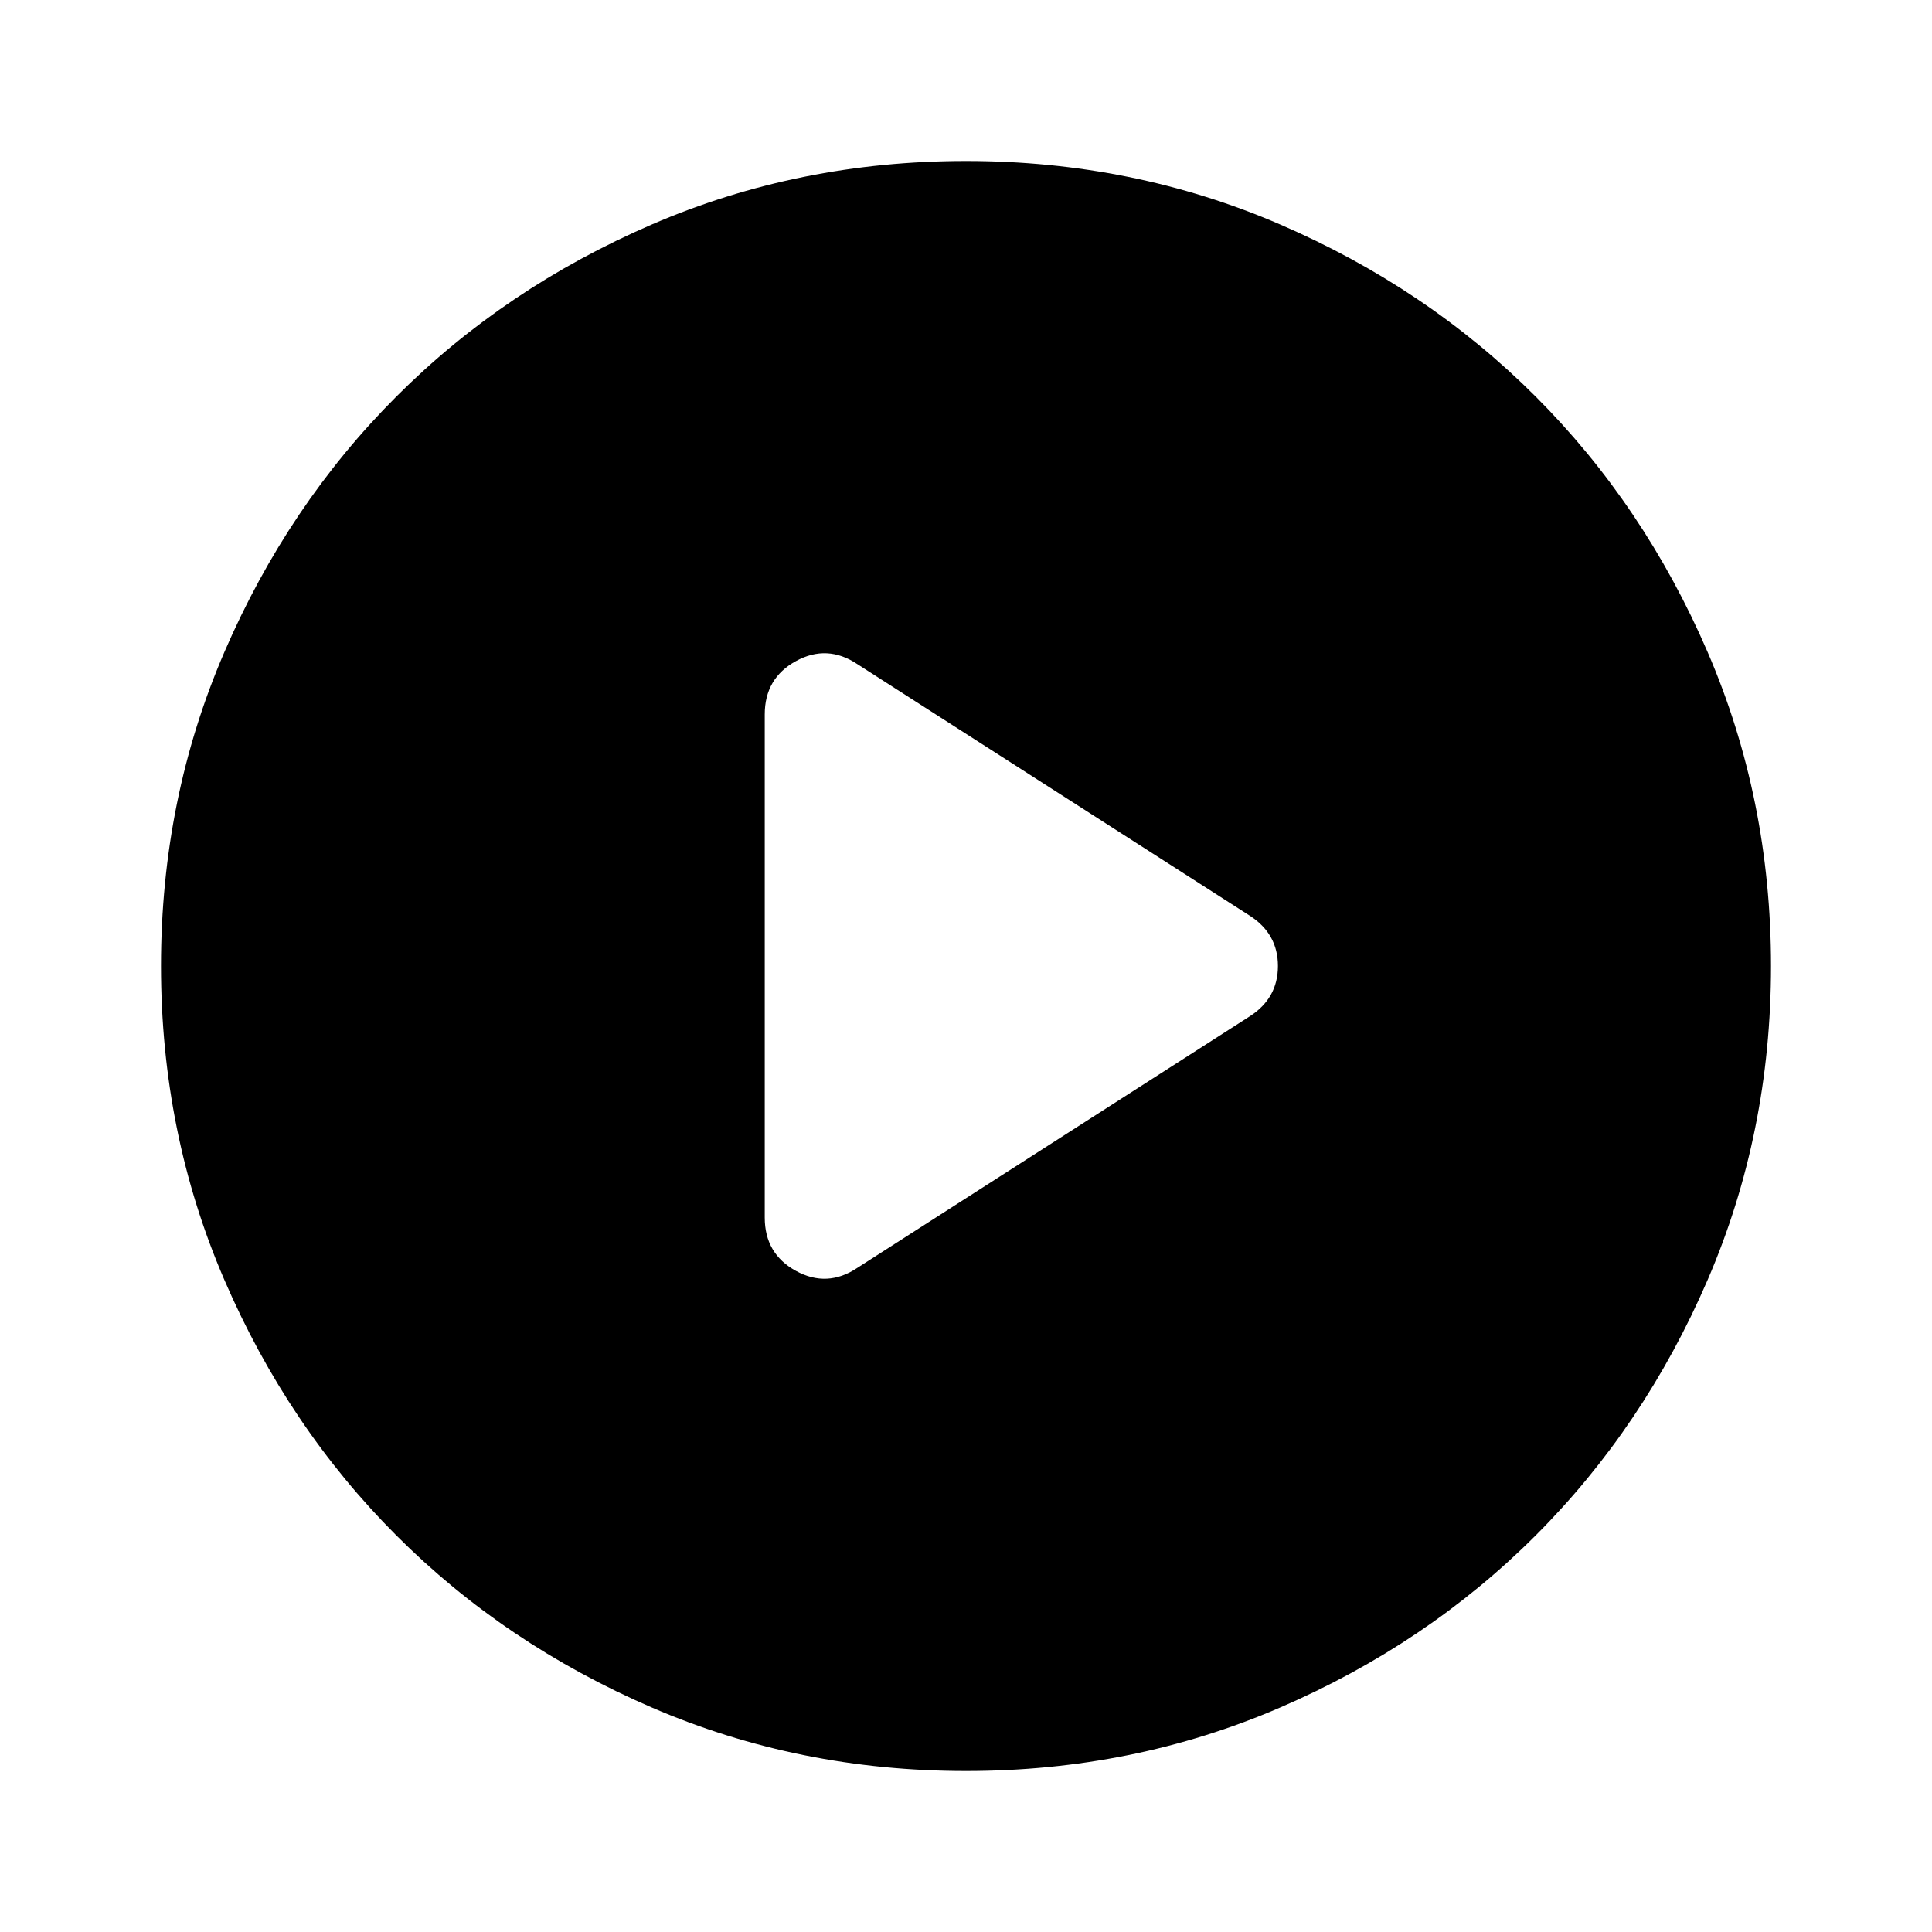
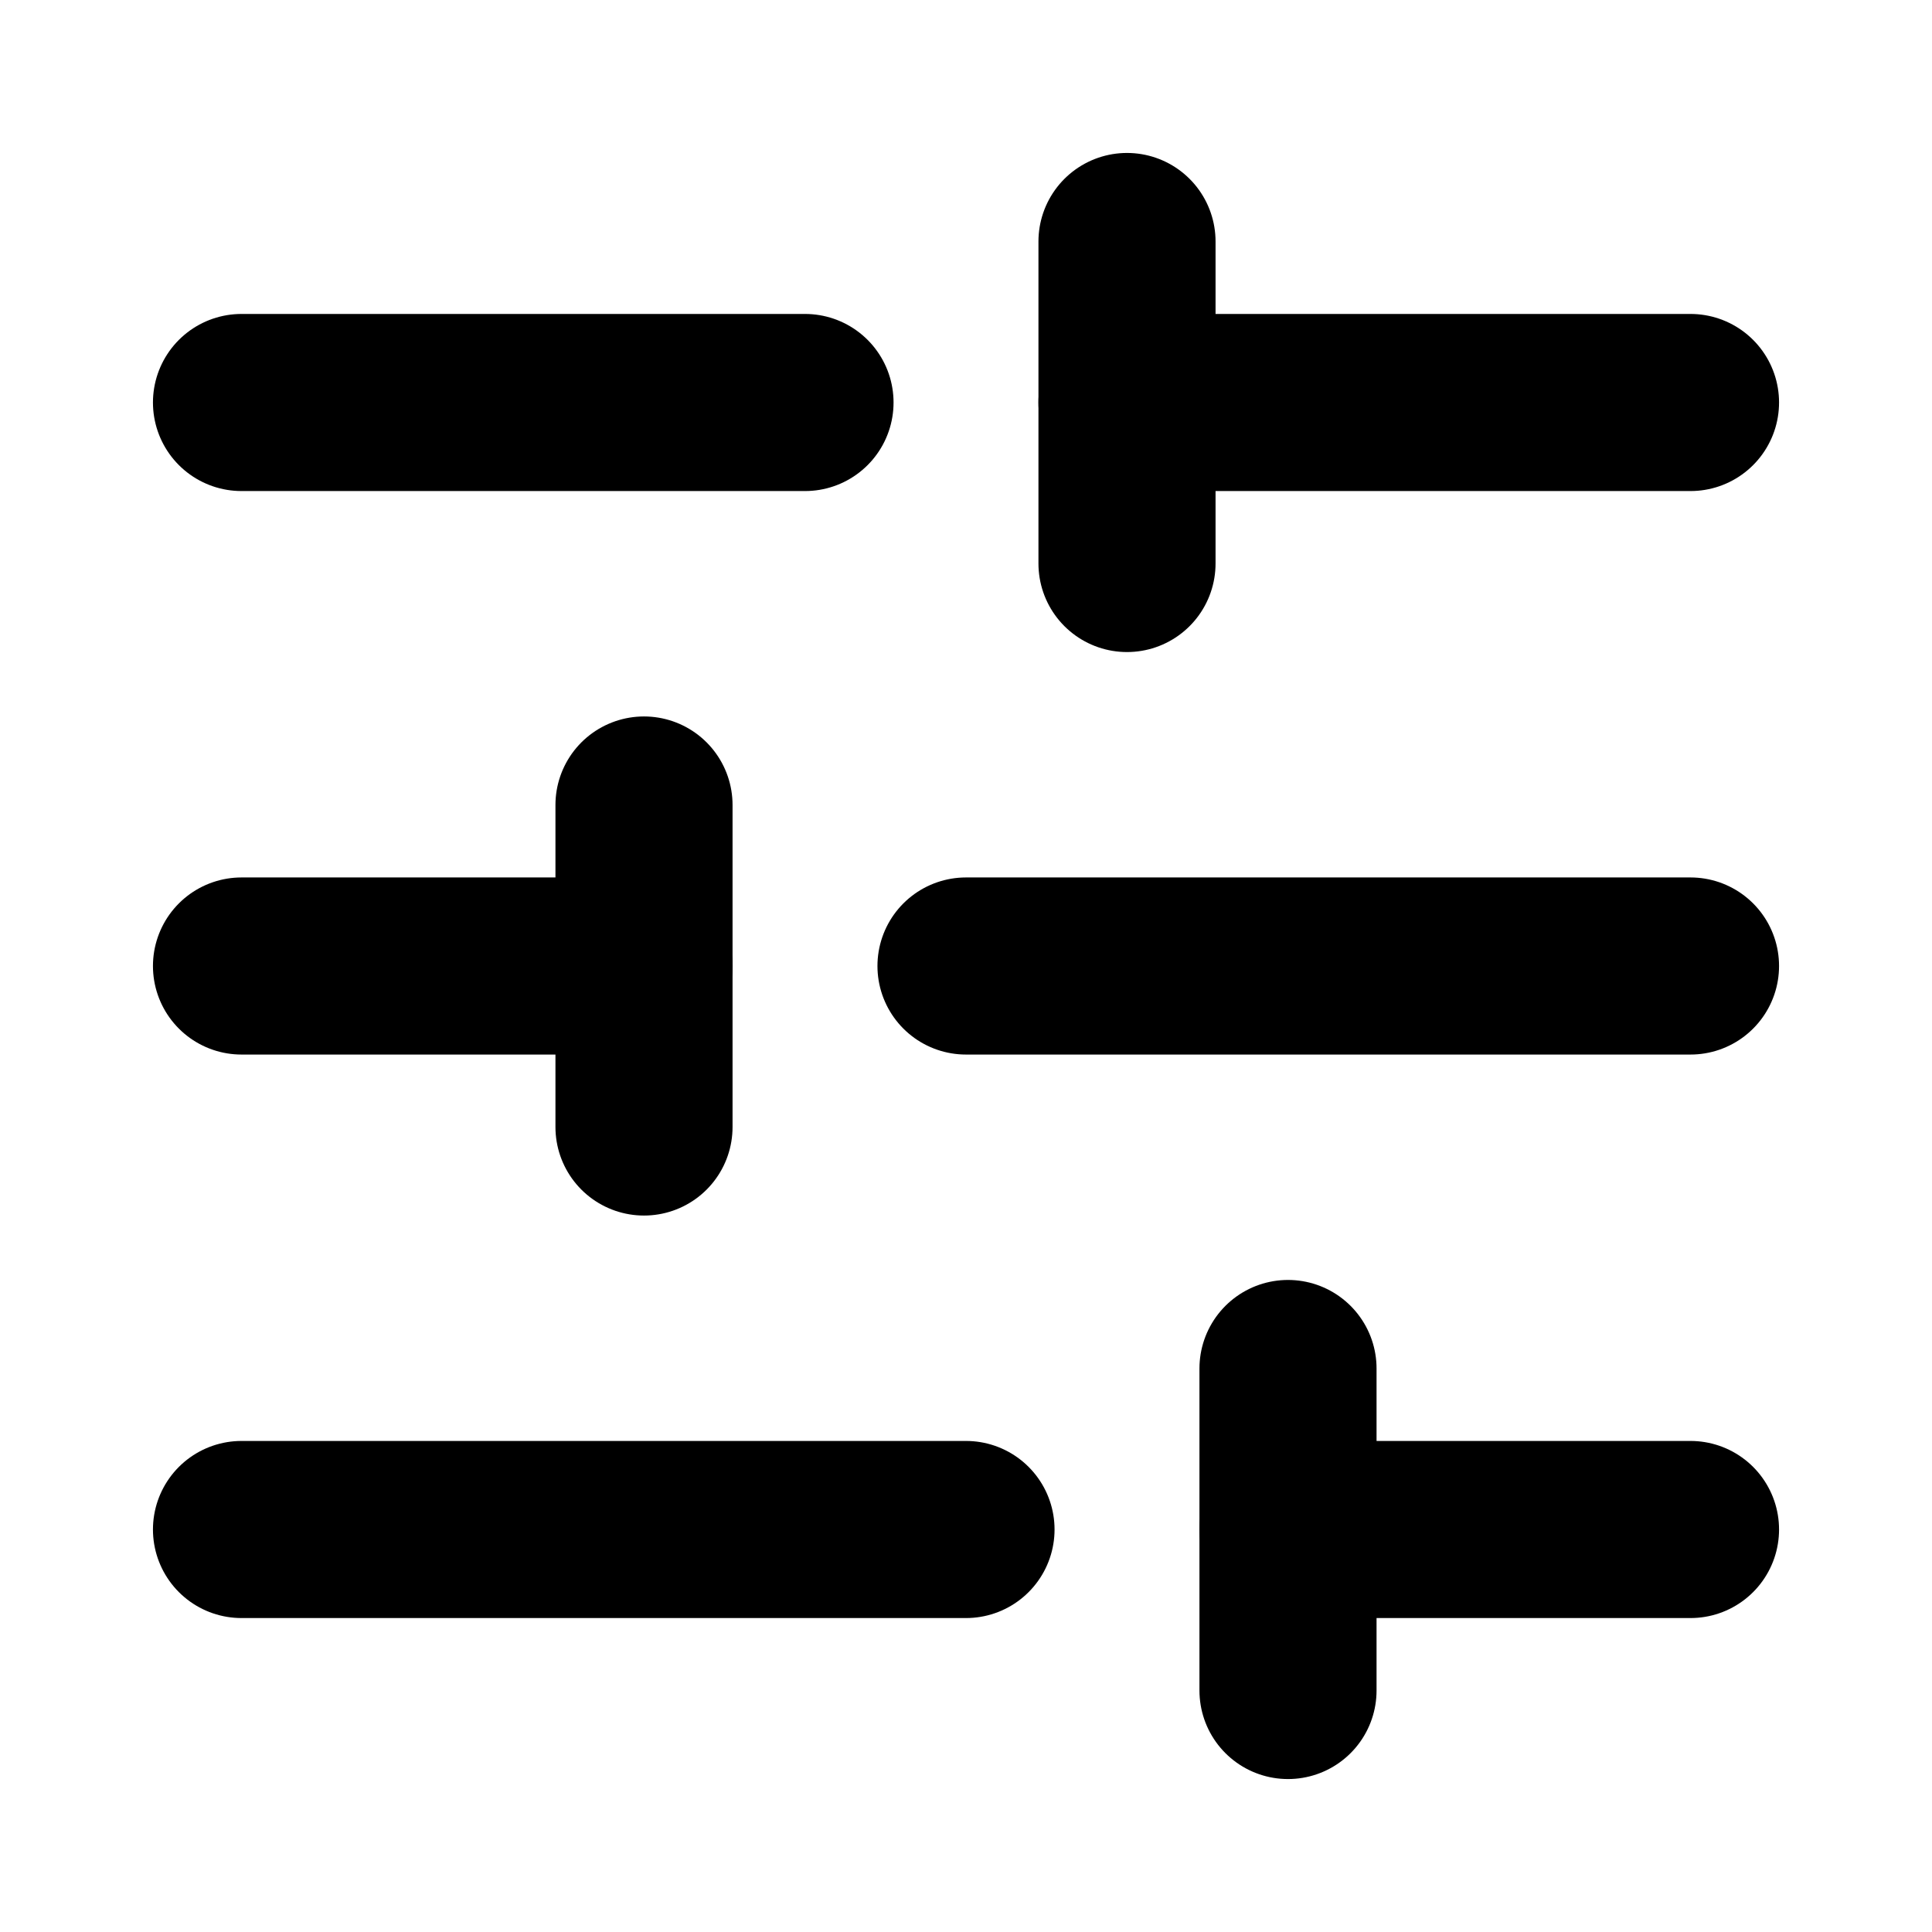
- <svg xmlns="http://www.w3.org/2000/svg" height="24px" viewBox="0 -960 960 960" width="24px" fill="#000000">
-   <path d="m426-330 195-125q14-9 14-25t-14-25L426-630q-15-10-30.5-1.5T380-605v250q0 18 15.5 26.5T426-330Zm54 250q-83 0-156-31.5T197-197q-54-54-85.5-127T80-480q0-83 31.5-156T197-763q54-54 127-85.5T480-880q83 0 156 31.5T763-763q54 54 85.5 127T880-480q0 83-31.5 156T763-197q-54 54-127 85.5T480-80Z" />
+ <svg xmlns="http://www.w3.org/2000/svg" width="24" height="24" viewBox="0 0 24 24" fill="#000" fill-opacity="0.22" stroke="#000" stroke-width="2.2" stroke-linecap="round" stroke-linejoin="round">
+   <path d="M10 5H3" />
+   <path d="M12 19H3" />
+   <path d="M14 3v4" />
+   <path d="M16 17v4" />
+   <path d="M21 12h-9" />
+   <path d="M21 19h-5" />
+   <path d="M21 5h-7" />
+   <path d="M8 10v4" />
+   <path d="M8 12H3" />
</svg>
